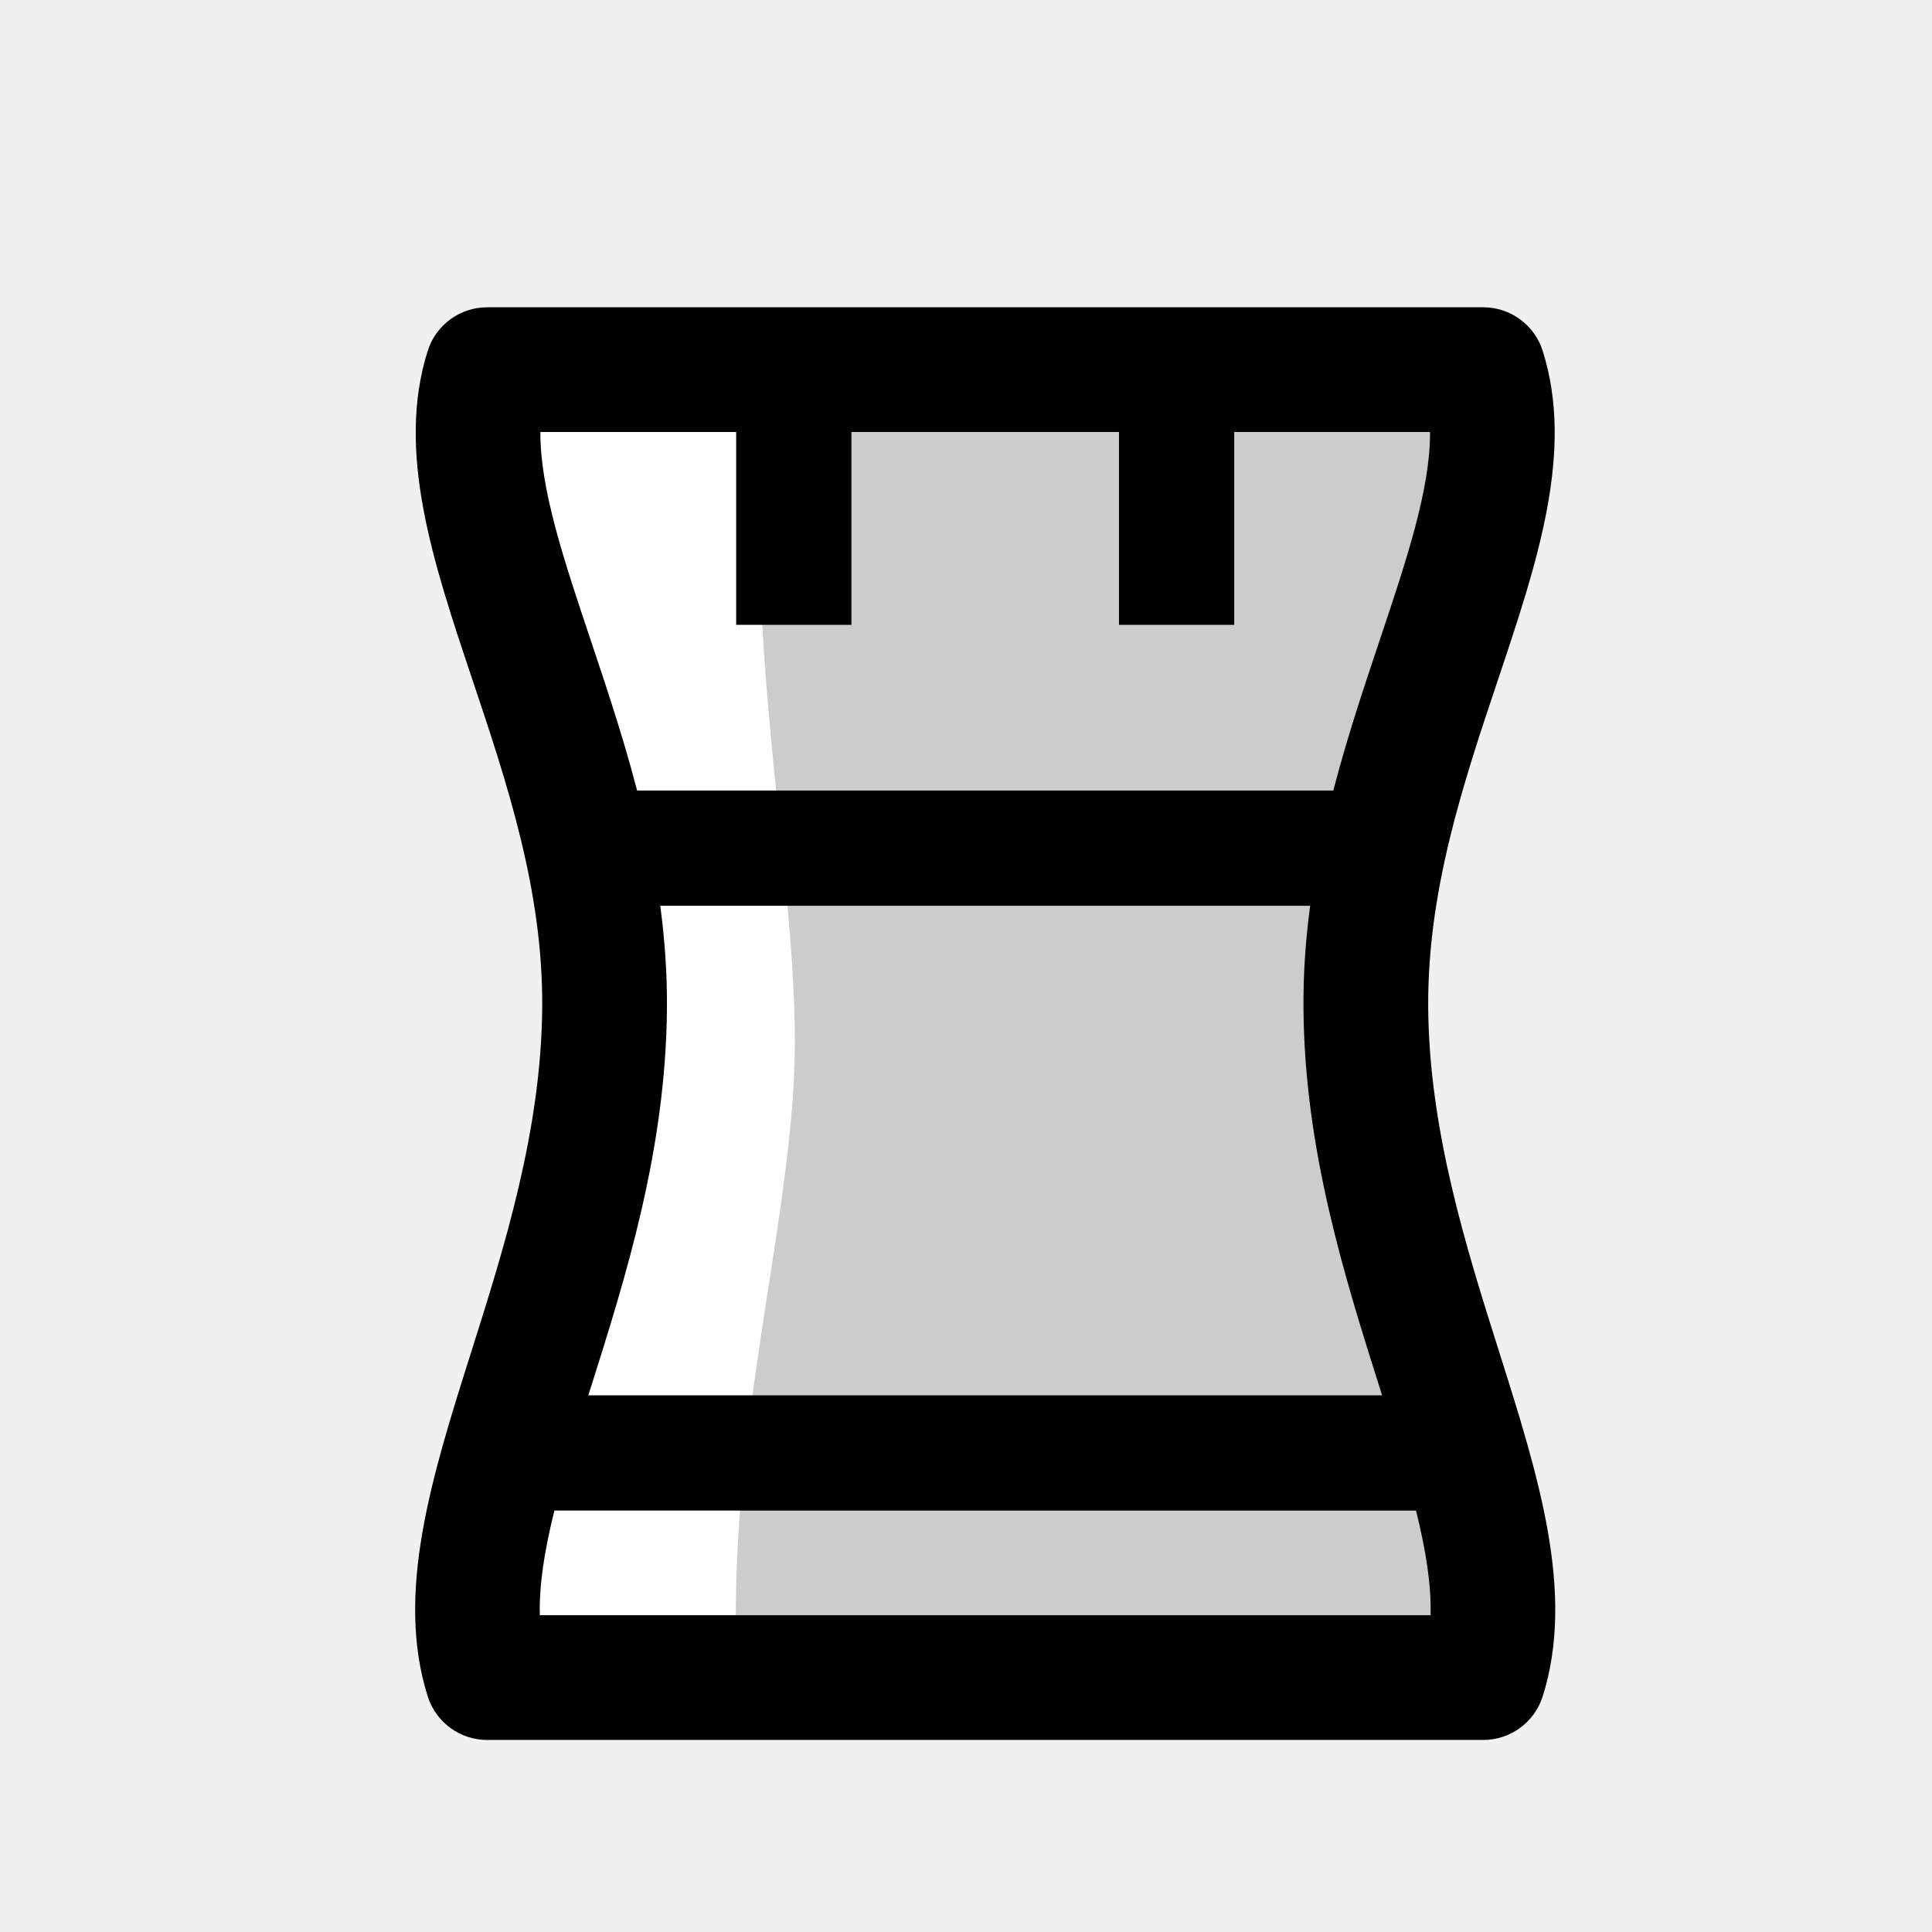
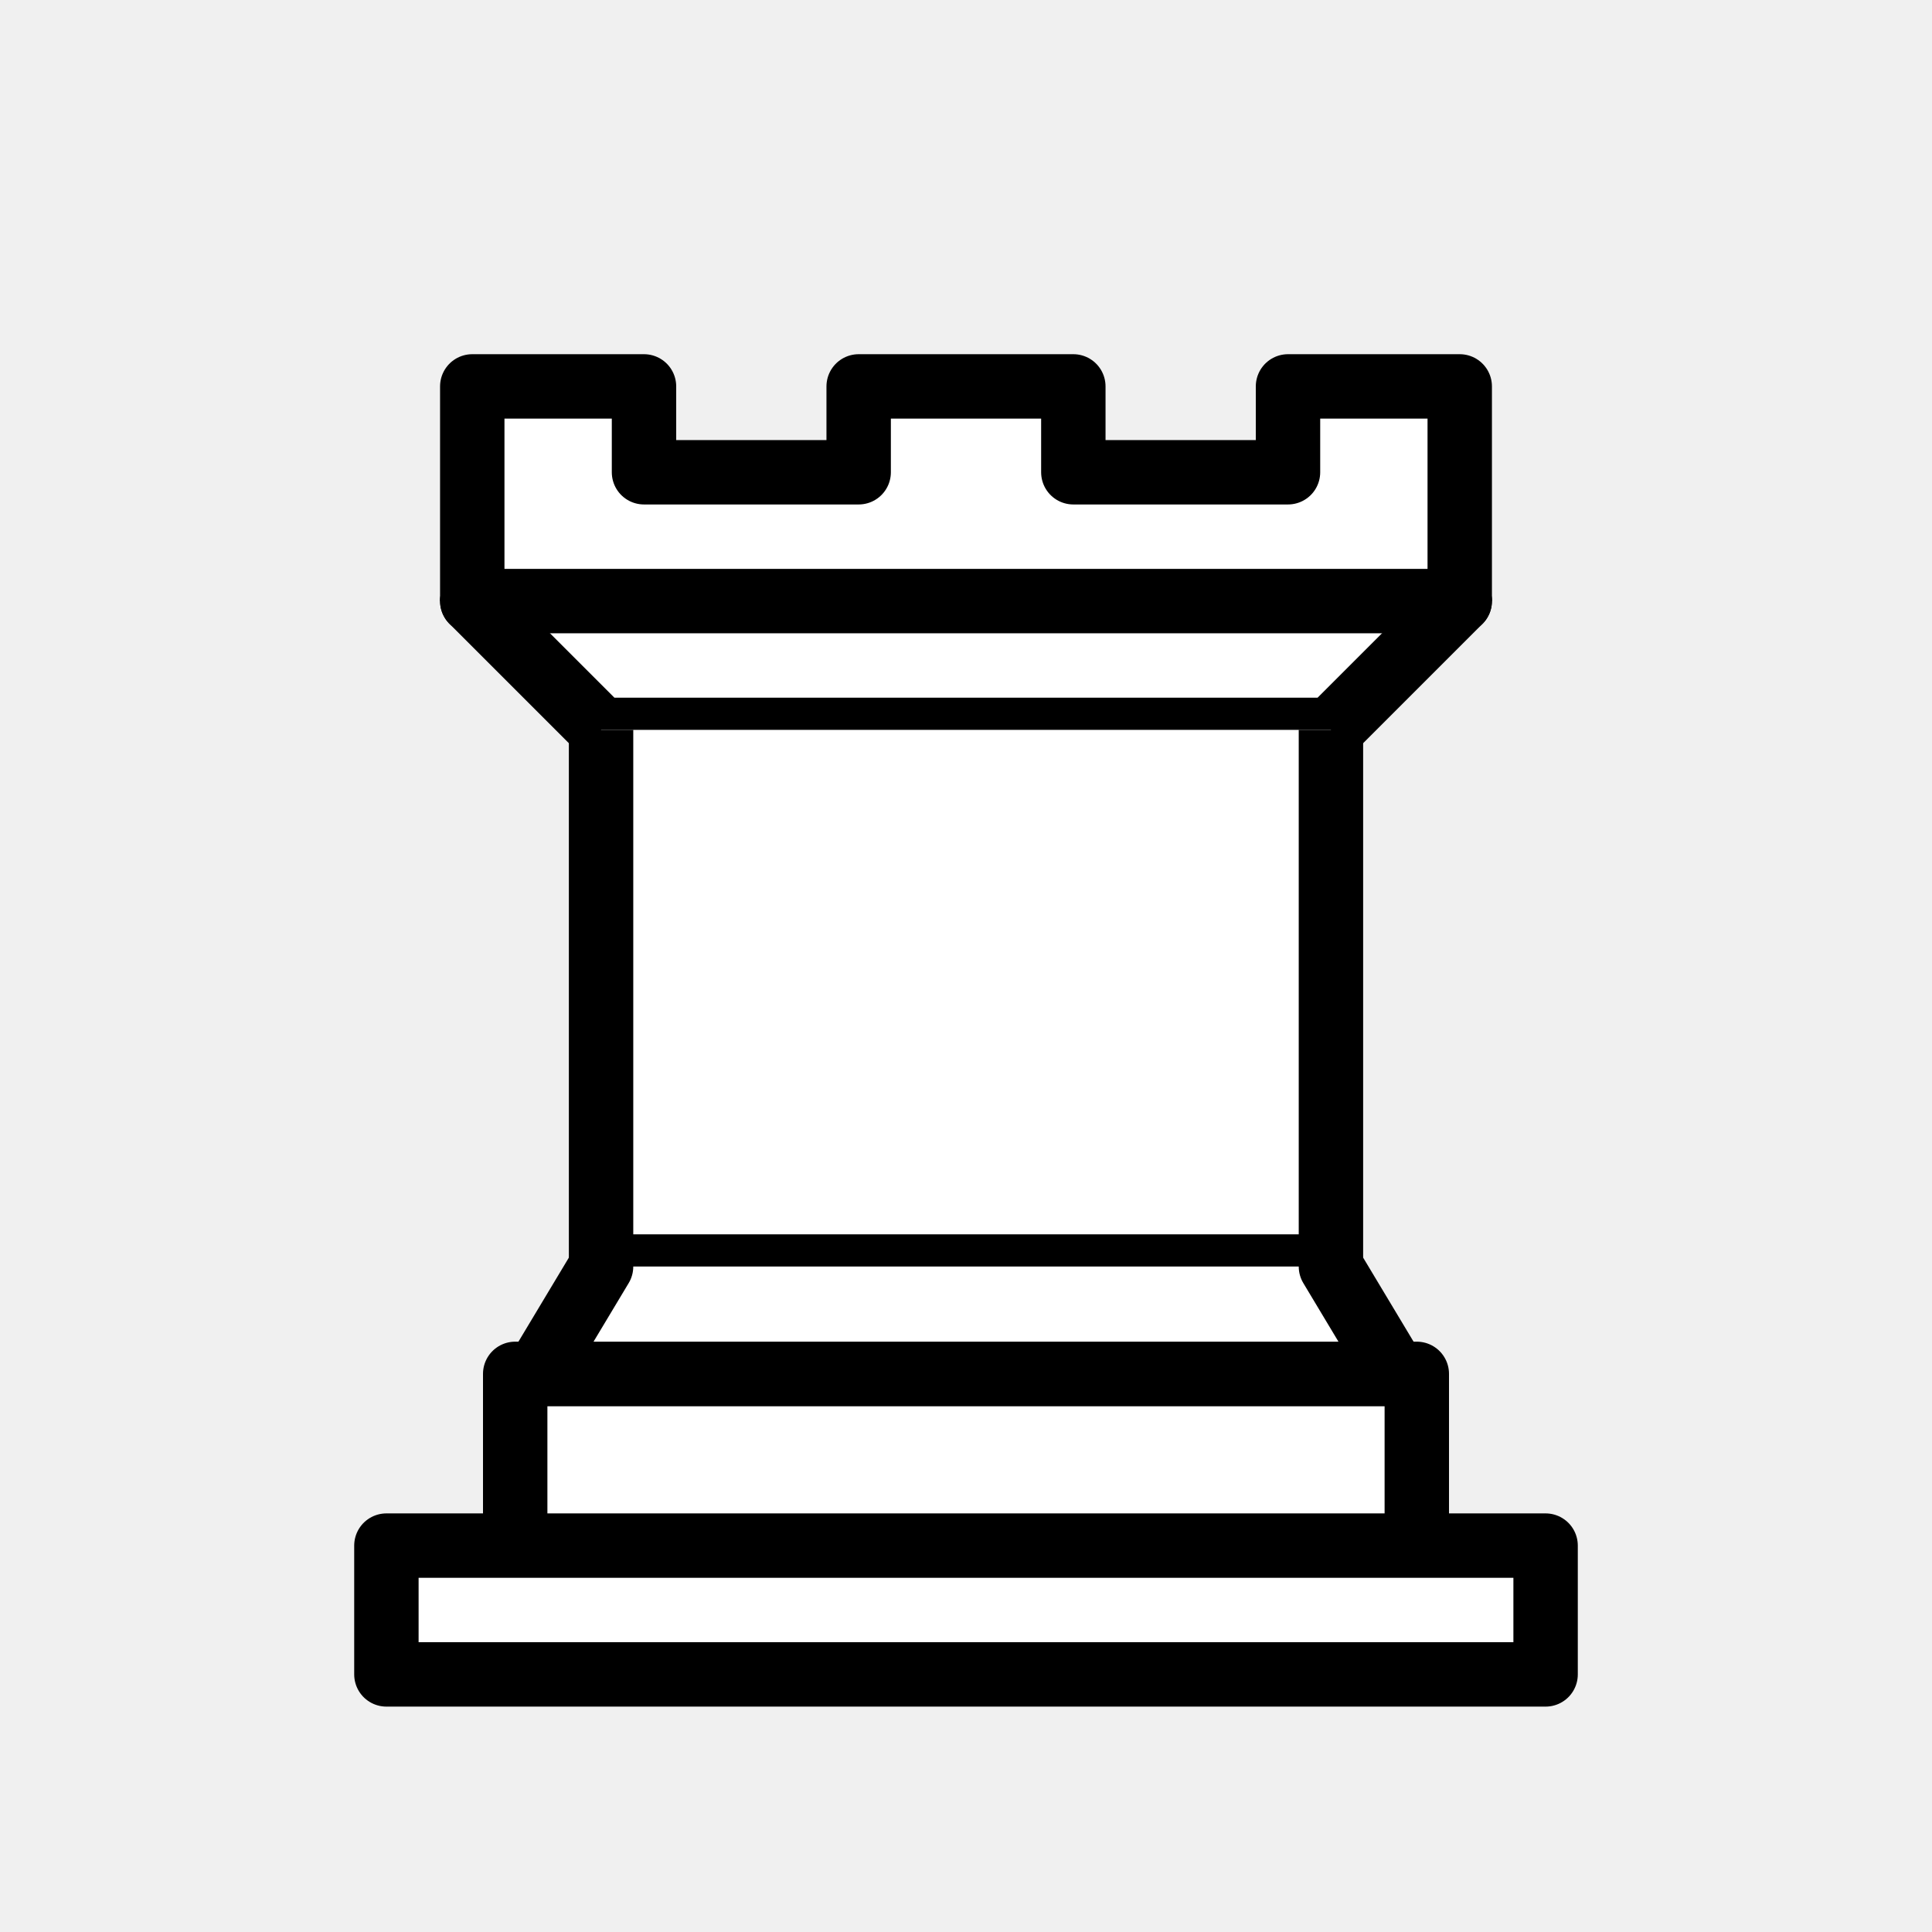
- <svg xmlns="http://www.w3.org/2000/svg" width="100" height="100" viewBox="-50 -100 386.833 503" version="1.1">
-   <defs>
-     <clipPath id="clip1">
-       <path d="M 0 0 L 296.832 0 L 296.832 373 L 0 373 Z M 0 0 " />
-     </clipPath>
-   </defs>
-   <g id="surface1" transform="translate(0 -20)">
-     <path style=" stroke:none;fill-rule:nonzero;fill:rgb(80%,80%,80%);fill-opacity:1;" d="M 49.32 182.348 C 49.805 113.918 5.805 57.184 18.758 16.238 L 278.078 16.238 C 291.031 57.184 247.031 113.918 247.516 182.348 C 248.023 254.551 291.426 314.562 278.078 356.766 L 18.758 356.766 C 5.406 314.562 48.809 254.551 49.32 182.348 " />
-     <path style=" stroke:none;fill-rule:nonzero;fill:rgb(100%,100%,100%);fill-opacity:1;" d="M 92.859 18 C 83.117 73.203 98.859 143.324 98.859 191 C 98.859 237.543 80.613 292.055 83.859 357 L 23.52 356.766 L 42.859 191 L 23.52 15.805 Z M 92.859 18 " />
-     <g clip-path="url(#clip1)" clip-rule="nonzero">
-       <path style=" stroke:none;fill-rule:nonzero;fill:rgb(0%,0%,0%);fill-opacity:1;" d="M 251.266 281.758 C 242.02 252.527 231.539 219.402 231.277 182.465 C 231.023 146.656 241.723 114.73 251.16 86.562 C 258.113 65.805 264.324 47.27 264.227 32.473 L 32.605 32.473 C 32.508 47.27 38.719 65.805 45.672 86.562 C 55.109 114.73 65.809 146.656 65.555 182.465 C 65.293 219.402 54.812 252.531 45.566 281.758 C 38.406 304.402 32.02 324.586 32.465 340.527 L 264.371 340.527 C 264.812 324.586 258.43 304.402 251.266 281.758 M 3.277 361.66 C -5.246 334.723 4.398 304.238 14.605 271.965 C 23.16 244.926 32.855 214.277 33.082 182.234 C 33.301 151.84 23.938 123.898 14.883 96.879 C 4.656 66.355 -5.008 37.523 3.277 11.34 C 5.41 4.59 11.676 0 18.758 0 L 278.078 0 C 285.156 0 291.422 4.59 293.559 11.34 C 301.84 37.523 292.18 66.355 281.949 96.879 C 272.895 123.898 263.535 151.84 263.75 182.234 C 263.977 214.277 273.672 244.922 282.227 271.965 C 292.438 304.234 302.078 334.723 293.559 361.66 C 291.422 368.41 285.156 373 278.078 373 L 18.758 373 C 11.676 373 5.41 368.41 3.277 361.66 " />
-     </g>
-     <path style="fill:none;stroke-width:30;stroke-linecap:butt;stroke-linejoin:round;stroke:rgb(0%,0%,0%);stroke-opacity:1;stroke-miterlimit:10;" d="M -0.001 -0.001 L -0.001 -58.138 " transform="matrix(1,0,0,-1,98.5834,24.542)" />
-     <path style="fill:none;stroke-width:30;stroke-linecap:butt;stroke-linejoin:round;stroke:rgb(0%,0%,0%);stroke-opacity:1;stroke-miterlimit:10;" d="M -0 -0.001 L -0 -58.138 " transform="matrix(1,0,0,-1,198.2504,24.542)" />
-     <path style="fill:none;stroke-width:30;stroke-linecap:butt;stroke-linejoin:round;stroke:rgb(0%,0%,0%);stroke-opacity:1;stroke-miterlimit:10;" d="M -0.001 -0.002 L 250.143 -0.002 " transform="matrix(1,0,0,-1,23.3451,298.2715)" />
-     <path style="fill:none;stroke-width:30;stroke-linecap:butt;stroke-linejoin:round;stroke:rgb(0%,0%,0%);stroke-opacity:1;stroke-miterlimit:10;" d="M 0.001 -0.001 L 215.946 -0.001 " transform="matrix(1,0,0,-1,40.4447,140.8193)" />
+ <svg xmlns="http://www.w3.org/2000/svg" width="45" height="45">
+   <g fill="#fff" fill-rule="evenodd" stroke="#000" stroke-width="1.5" stroke-linecap="round" stroke-linejoin="round">
+     <path d="M9 39h27v-3H9v3zm3-3v-4h21v4H12zm-1-22V9h4v2h5V9h5v2h5V9h4v5" stroke-linecap="butt" />
+     <path d="M34 14l-3 3H14l-3-3" />
+     <path d="M31 17v12.5H14V17" stroke-linecap="butt" stroke-linejoin="miter" />
+     <path d="M31 29.5l1.5 2.5h-20l1.5-2.5" />
+     <path d="M11 14h23" fill="none" stroke-linejoin="miter" />
  </g>
</svg>
